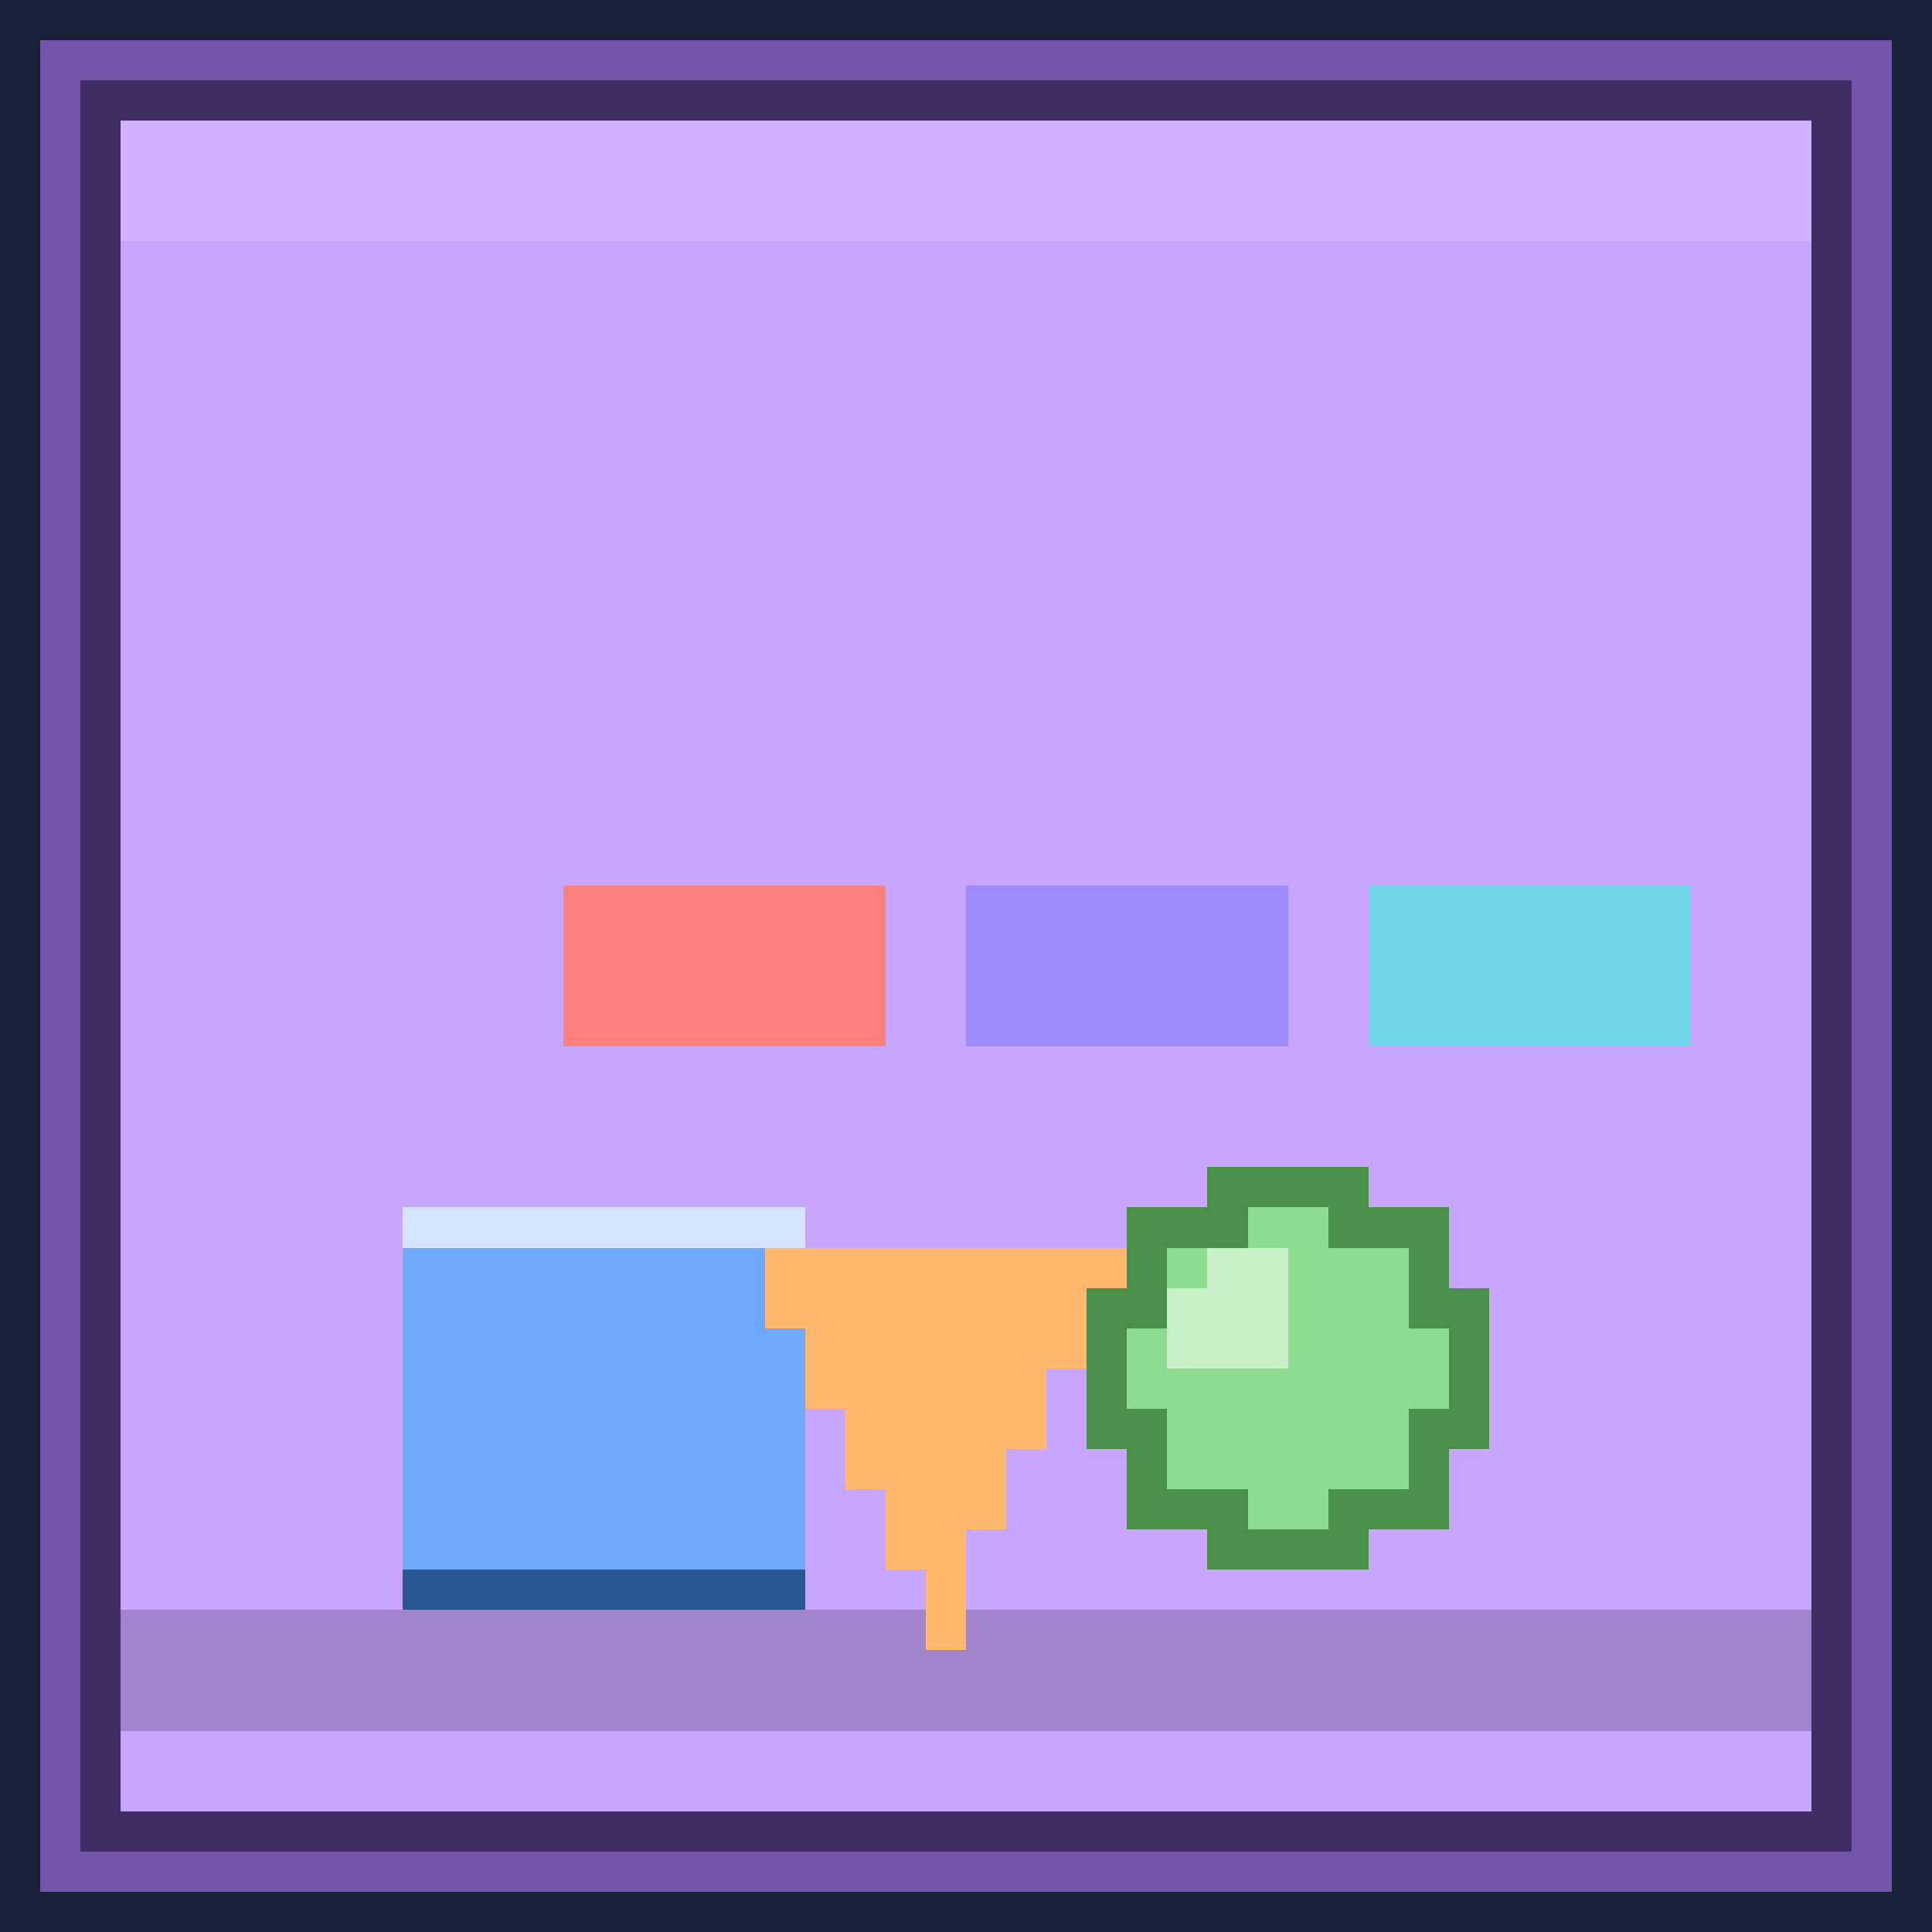
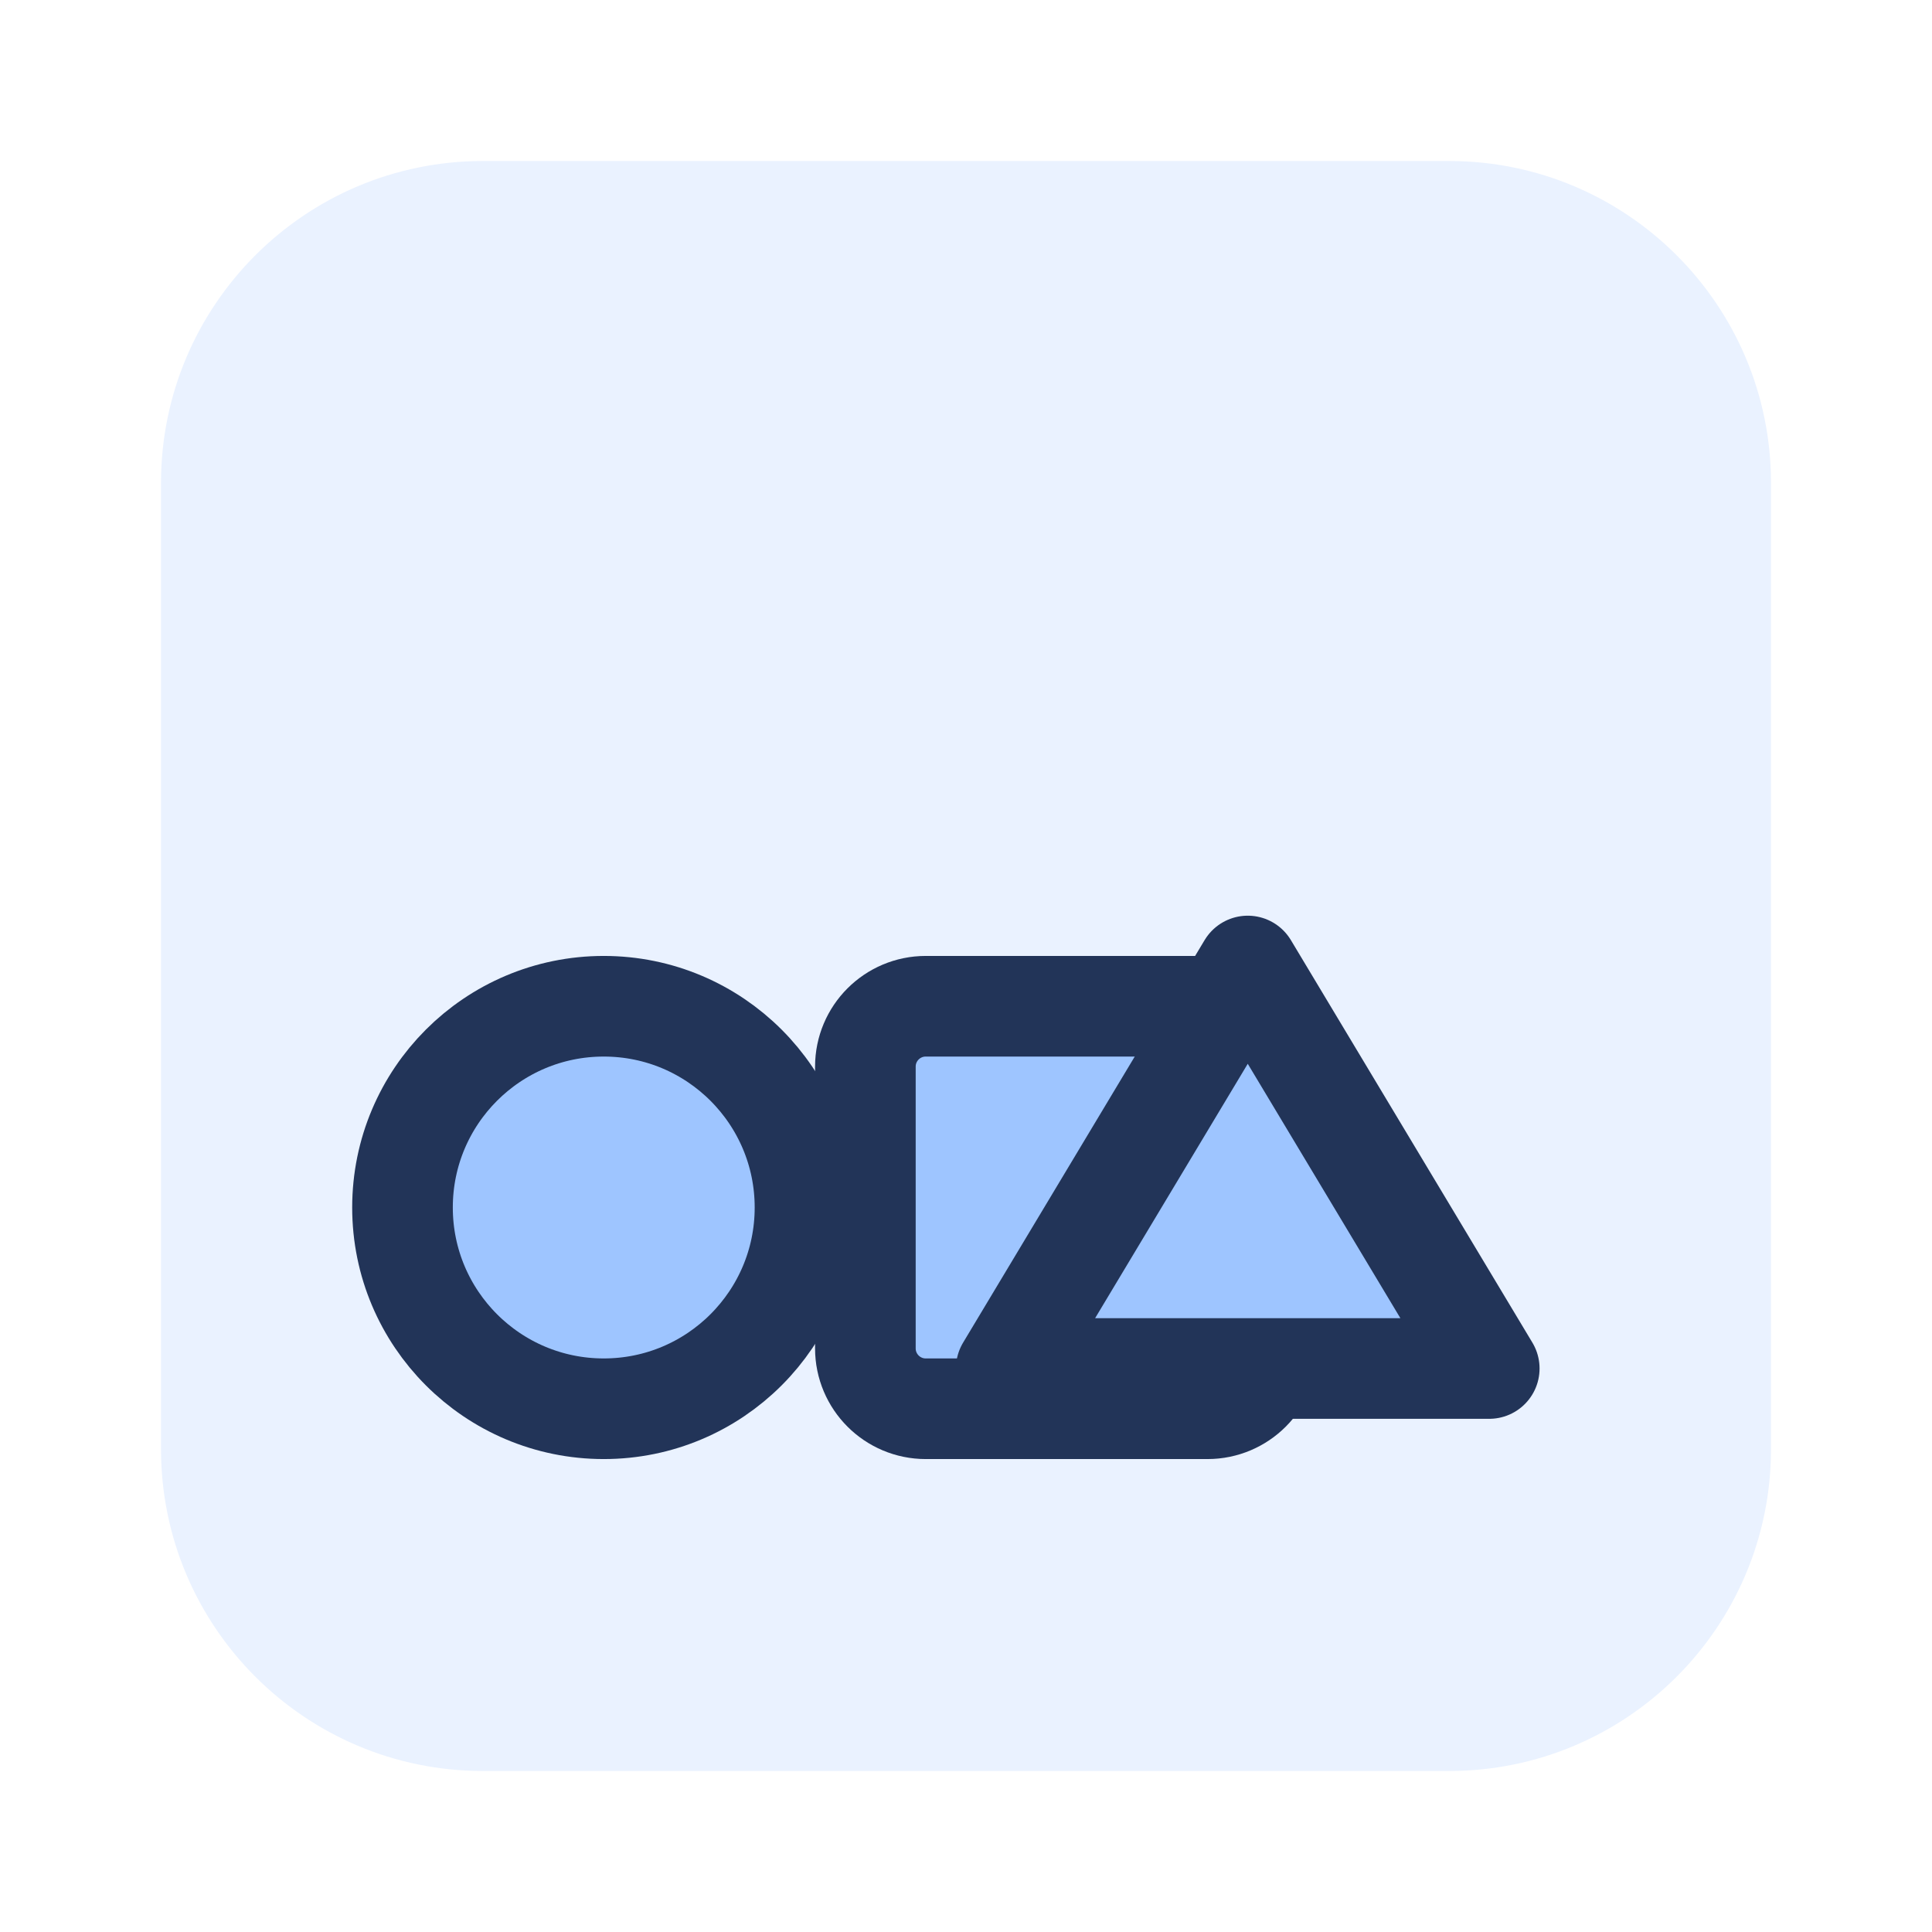
- <svg xmlns="http://www.w3.org/2000/svg" viewBox="0 0 96 96" shape-rendering="crispEdges" role="img">
-   <rect x="0" y="0" width="96" height="96" fill="#1a2138" />
-   <rect x="2" y="2" width="92" height="92" fill="#7254a9" />
-   <rect x="4" y="4" width="88" height="88" fill="#3f2d63" />
-   <rect x="6" y="6" width="84" height="84" fill="#c8a5ff" />
-   <rect x="6" y="6" width="84" height="6" fill="#ffffff22" />
-   <rect x="6" y="80" width="84" height="6" fill="#00000033" />
-   <rect x="20" y="60" width="20" height="20" fill="#6fa8ff" />
-   <rect x="20" y="60" width="20" height="2" fill="#d6e6ff" />
-   <rect x="20" y="78" width="20" height="2" fill="#285992" />
-   <rect x="46" y="80" width="2" height="2" fill="#ffb86d" />
-   <rect x="46" y="78" width="2" height="2" fill="#ffb86d" />
-   <rect x="44" y="76" width="4" height="2" fill="#ffb86d" />
-   <rect x="44" y="74" width="6" height="2" fill="#ffb86d" />
-   <rect x="42" y="72" width="8" height="2" fill="#ffb86d" />
-   <rect x="42" y="70" width="10" height="2" fill="#ffb86d" />
-   <rect x="40" y="68" width="12" height="2" fill="#ffb86d" />
-   <rect x="40" y="66" width="14" height="2" fill="#ffb86d" />
-   <rect x="38" y="64" width="16" height="2" fill="#ffb86d" />
-   <rect x="38" y="62" width="18" height="2" fill="#ffb86d" />
-   <rect x="60" y="58" width="2" height="2" fill="#4a8f4a" />
-   <rect x="62" y="58" width="2" height="2" fill="#4a8f4a" />
-   <rect x="64" y="58" width="2" height="2" fill="#4a8f4a" />
-   <rect x="66" y="58" width="2" height="2" fill="#4a8f4a" />
-   <rect x="56" y="60" width="2" height="2" fill="#4a8f4a" />
-   <rect x="58" y="60" width="2" height="2" fill="#4a8f4a" />
-   <rect x="60" y="60" width="2" height="2" fill="#4a8f4a" />
-   <rect x="62" y="60" width="2" height="2" fill="#8edc8f" />
-   <rect x="64" y="60" width="2" height="2" fill="#8edc8f" />
-   <rect x="66" y="60" width="2" height="2" fill="#4a8f4a" />
-   <rect x="68" y="60" width="2" height="2" fill="#4a8f4a" />
-   <rect x="70" y="60" width="2" height="2" fill="#4a8f4a" />
-   <rect x="56" y="62" width="2" height="2" fill="#4a8f4a" />
-   <rect x="58" y="62" width="2" height="2" fill="#8edc8f" />
-   <rect x="60" y="62" width="2" height="2" fill="#caf0c9" />
-   <rect x="62" y="62" width="2" height="2" fill="#caf0c9" />
-   <rect x="64" y="62" width="2" height="2" fill="#8edc8f" />
-   <rect x="66" y="62" width="2" height="2" fill="#8edc8f" />
-   <rect x="68" y="62" width="2" height="2" fill="#8edc8f" />
-   <rect x="70" y="62" width="2" height="2" fill="#4a8f4a" />
-   <rect x="54" y="64" width="2" height="2" fill="#4a8f4a" />
-   <rect x="56" y="64" width="2" height="2" fill="#4a8f4a" />
-   <rect x="58" y="64" width="2" height="2" fill="#caf0c9" />
-   <rect x="60" y="64" width="2" height="2" fill="#caf0c9" />
-   <rect x="62" y="64" width="2" height="2" fill="#caf0c9" />
-   <rect x="64" y="64" width="2" height="2" fill="#8edc8f" />
-   <rect x="66" y="64" width="2" height="2" fill="#8edc8f" />
-   <rect x="68" y="64" width="2" height="2" fill="#8edc8f" />
-   <rect x="70" y="64" width="2" height="2" fill="#4a8f4a" />
-   <rect x="72" y="64" width="2" height="2" fill="#4a8f4a" />
-   <rect x="54" y="66" width="2" height="2" fill="#4a8f4a" />
-   <rect x="56" y="66" width="2" height="2" fill="#8edc8f" />
-   <rect x="58" y="66" width="2" height="2" fill="#caf0c9" />
-   <rect x="60" y="66" width="2" height="2" fill="#caf0c9" />
-   <rect x="62" y="66" width="2" height="2" fill="#caf0c9" />
-   <rect x="64" y="66" width="2" height="2" fill="#8edc8f" />
-   <rect x="66" y="66" width="2" height="2" fill="#8edc8f" />
-   <rect x="68" y="66" width="2" height="2" fill="#8edc8f" />
-   <rect x="70" y="66" width="2" height="2" fill="#8edc8f" />
-   <rect x="72" y="66" width="2" height="2" fill="#4a8f4a" />
-   <rect x="54" y="68" width="2" height="2" fill="#4a8f4a" />
-   <rect x="56" y="68" width="2" height="2" fill="#8edc8f" />
-   <rect x="58" y="68" width="2" height="2" fill="#8edc8f" />
-   <rect x="60" y="68" width="2" height="2" fill="#8edc8f" />
-   <rect x="62" y="68" width="2" height="2" fill="#8edc8f" />
-   <rect x="64" y="68" width="2" height="2" fill="#8edc8f" />
-   <rect x="66" y="68" width="2" height="2" fill="#8edc8f" />
-   <rect x="68" y="68" width="2" height="2" fill="#8edc8f" />
-   <rect x="70" y="68" width="2" height="2" fill="#8edc8f" />
-   <rect x="72" y="68" width="2" height="2" fill="#4a8f4a" />
-   <rect x="54" y="70" width="2" height="2" fill="#4a8f4a" />
-   <rect x="56" y="70" width="2" height="2" fill="#4a8f4a" />
-   <rect x="58" y="70" width="2" height="2" fill="#8edc8f" />
-   <rect x="60" y="70" width="2" height="2" fill="#8edc8f" />
-   <rect x="62" y="70" width="2" height="2" fill="#8edc8f" />
-   <rect x="64" y="70" width="2" height="2" fill="#8edc8f" />
-   <rect x="66" y="70" width="2" height="2" fill="#8edc8f" />
-   <rect x="68" y="70" width="2" height="2" fill="#8edc8f" />
-   <rect x="70" y="70" width="2" height="2" fill="#4a8f4a" />
-   <rect x="72" y="70" width="2" height="2" fill="#4a8f4a" />
-   <rect x="56" y="72" width="2" height="2" fill="#4a8f4a" />
-   <rect x="58" y="72" width="2" height="2" fill="#8edc8f" />
-   <rect x="60" y="72" width="2" height="2" fill="#8edc8f" />
-   <rect x="62" y="72" width="2" height="2" fill="#8edc8f" />
-   <rect x="64" y="72" width="2" height="2" fill="#8edc8f" />
-   <rect x="66" y="72" width="2" height="2" fill="#8edc8f" />
-   <rect x="68" y="72" width="2" height="2" fill="#8edc8f" />
-   <rect x="70" y="72" width="2" height="2" fill="#4a8f4a" />
-   <rect x="56" y="74" width="2" height="2" fill="#4a8f4a" />
-   <rect x="58" y="74" width="2" height="2" fill="#4a8f4a" />
-   <rect x="60" y="74" width="2" height="2" fill="#4a8f4a" />
-   <rect x="62" y="74" width="2" height="2" fill="#8edc8f" />
-   <rect x="64" y="74" width="2" height="2" fill="#8edc8f" />
-   <rect x="66" y="74" width="2" height="2" fill="#4a8f4a" />
-   <rect x="68" y="74" width="2" height="2" fill="#4a8f4a" />
-   <rect x="70" y="74" width="2" height="2" fill="#4a8f4a" />
-   <rect x="60" y="76" width="2" height="2" fill="#4a8f4a" />
-   <rect x="62" y="76" width="2" height="2" fill="#4a8f4a" />
-   <rect x="64" y="76" width="2" height="2" fill="#4a8f4a" />
-   <rect x="66" y="76" width="2" height="2" fill="#4a8f4a" />
-   <rect x="28" y="44" width="16" height="8" fill="#ff7f7f" />
-   <rect x="48" y="44" width="16" height="8" fill="#9d8bff" />
-   <rect x="68" y="44" width="16" height="8" fill="#6fd7e9" />
+ <svg xmlns="http://www.w3.org/2000/svg" viewBox="0 0 96 96" role="img" aria-label="shape builder icon">
+   <rect x="8" y="8" width="80" height="80" rx="16" fill="#eaf2ff" />
+   <g fill="none" stroke="#223458" stroke-width="5" stroke-linecap="round" stroke-linejoin="round">
+     <circle cx="30" cy="60" r="10" fill="#9ec5ff" stroke="#223458" />
+     <rect x="43" y="50" width="20" height="20" rx="3" fill="#9ec5ff" stroke="#223458" />
+     <path d="M70 68 82 48l12 20Z" transform="translate(-20 0)" fill="#9ec5ff" stroke="#223458" />
+   </g>
</svg>
